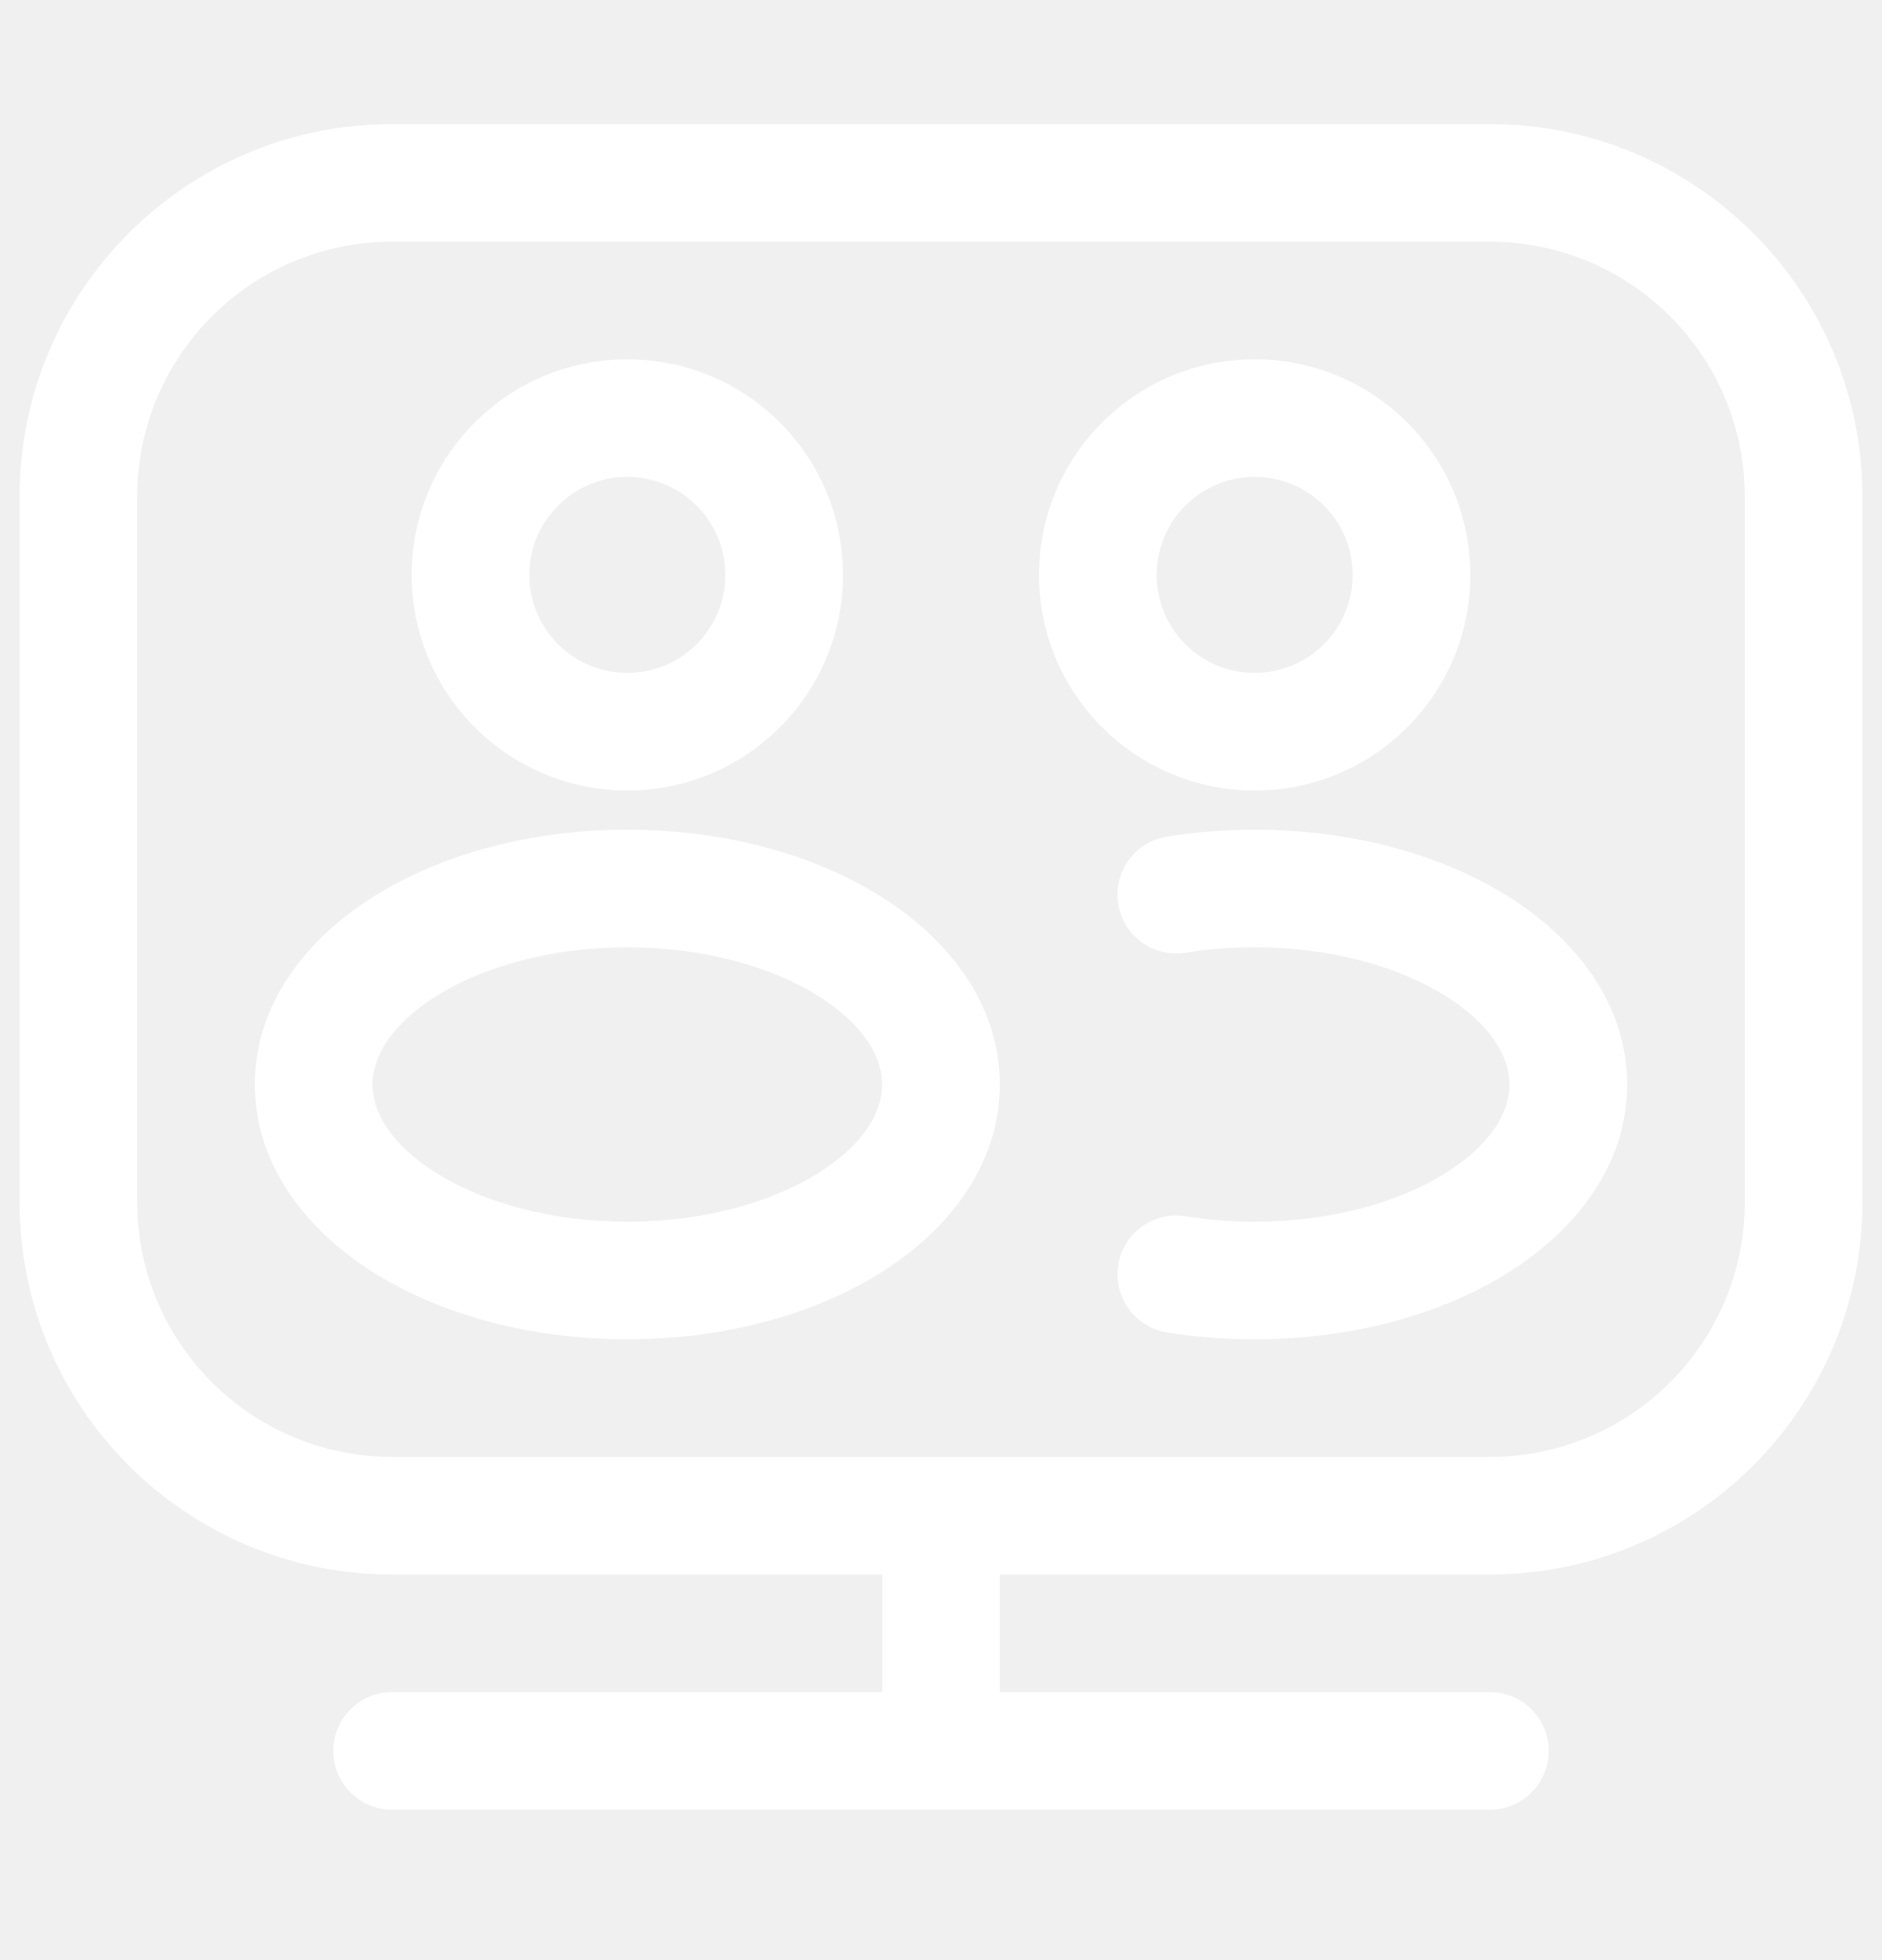
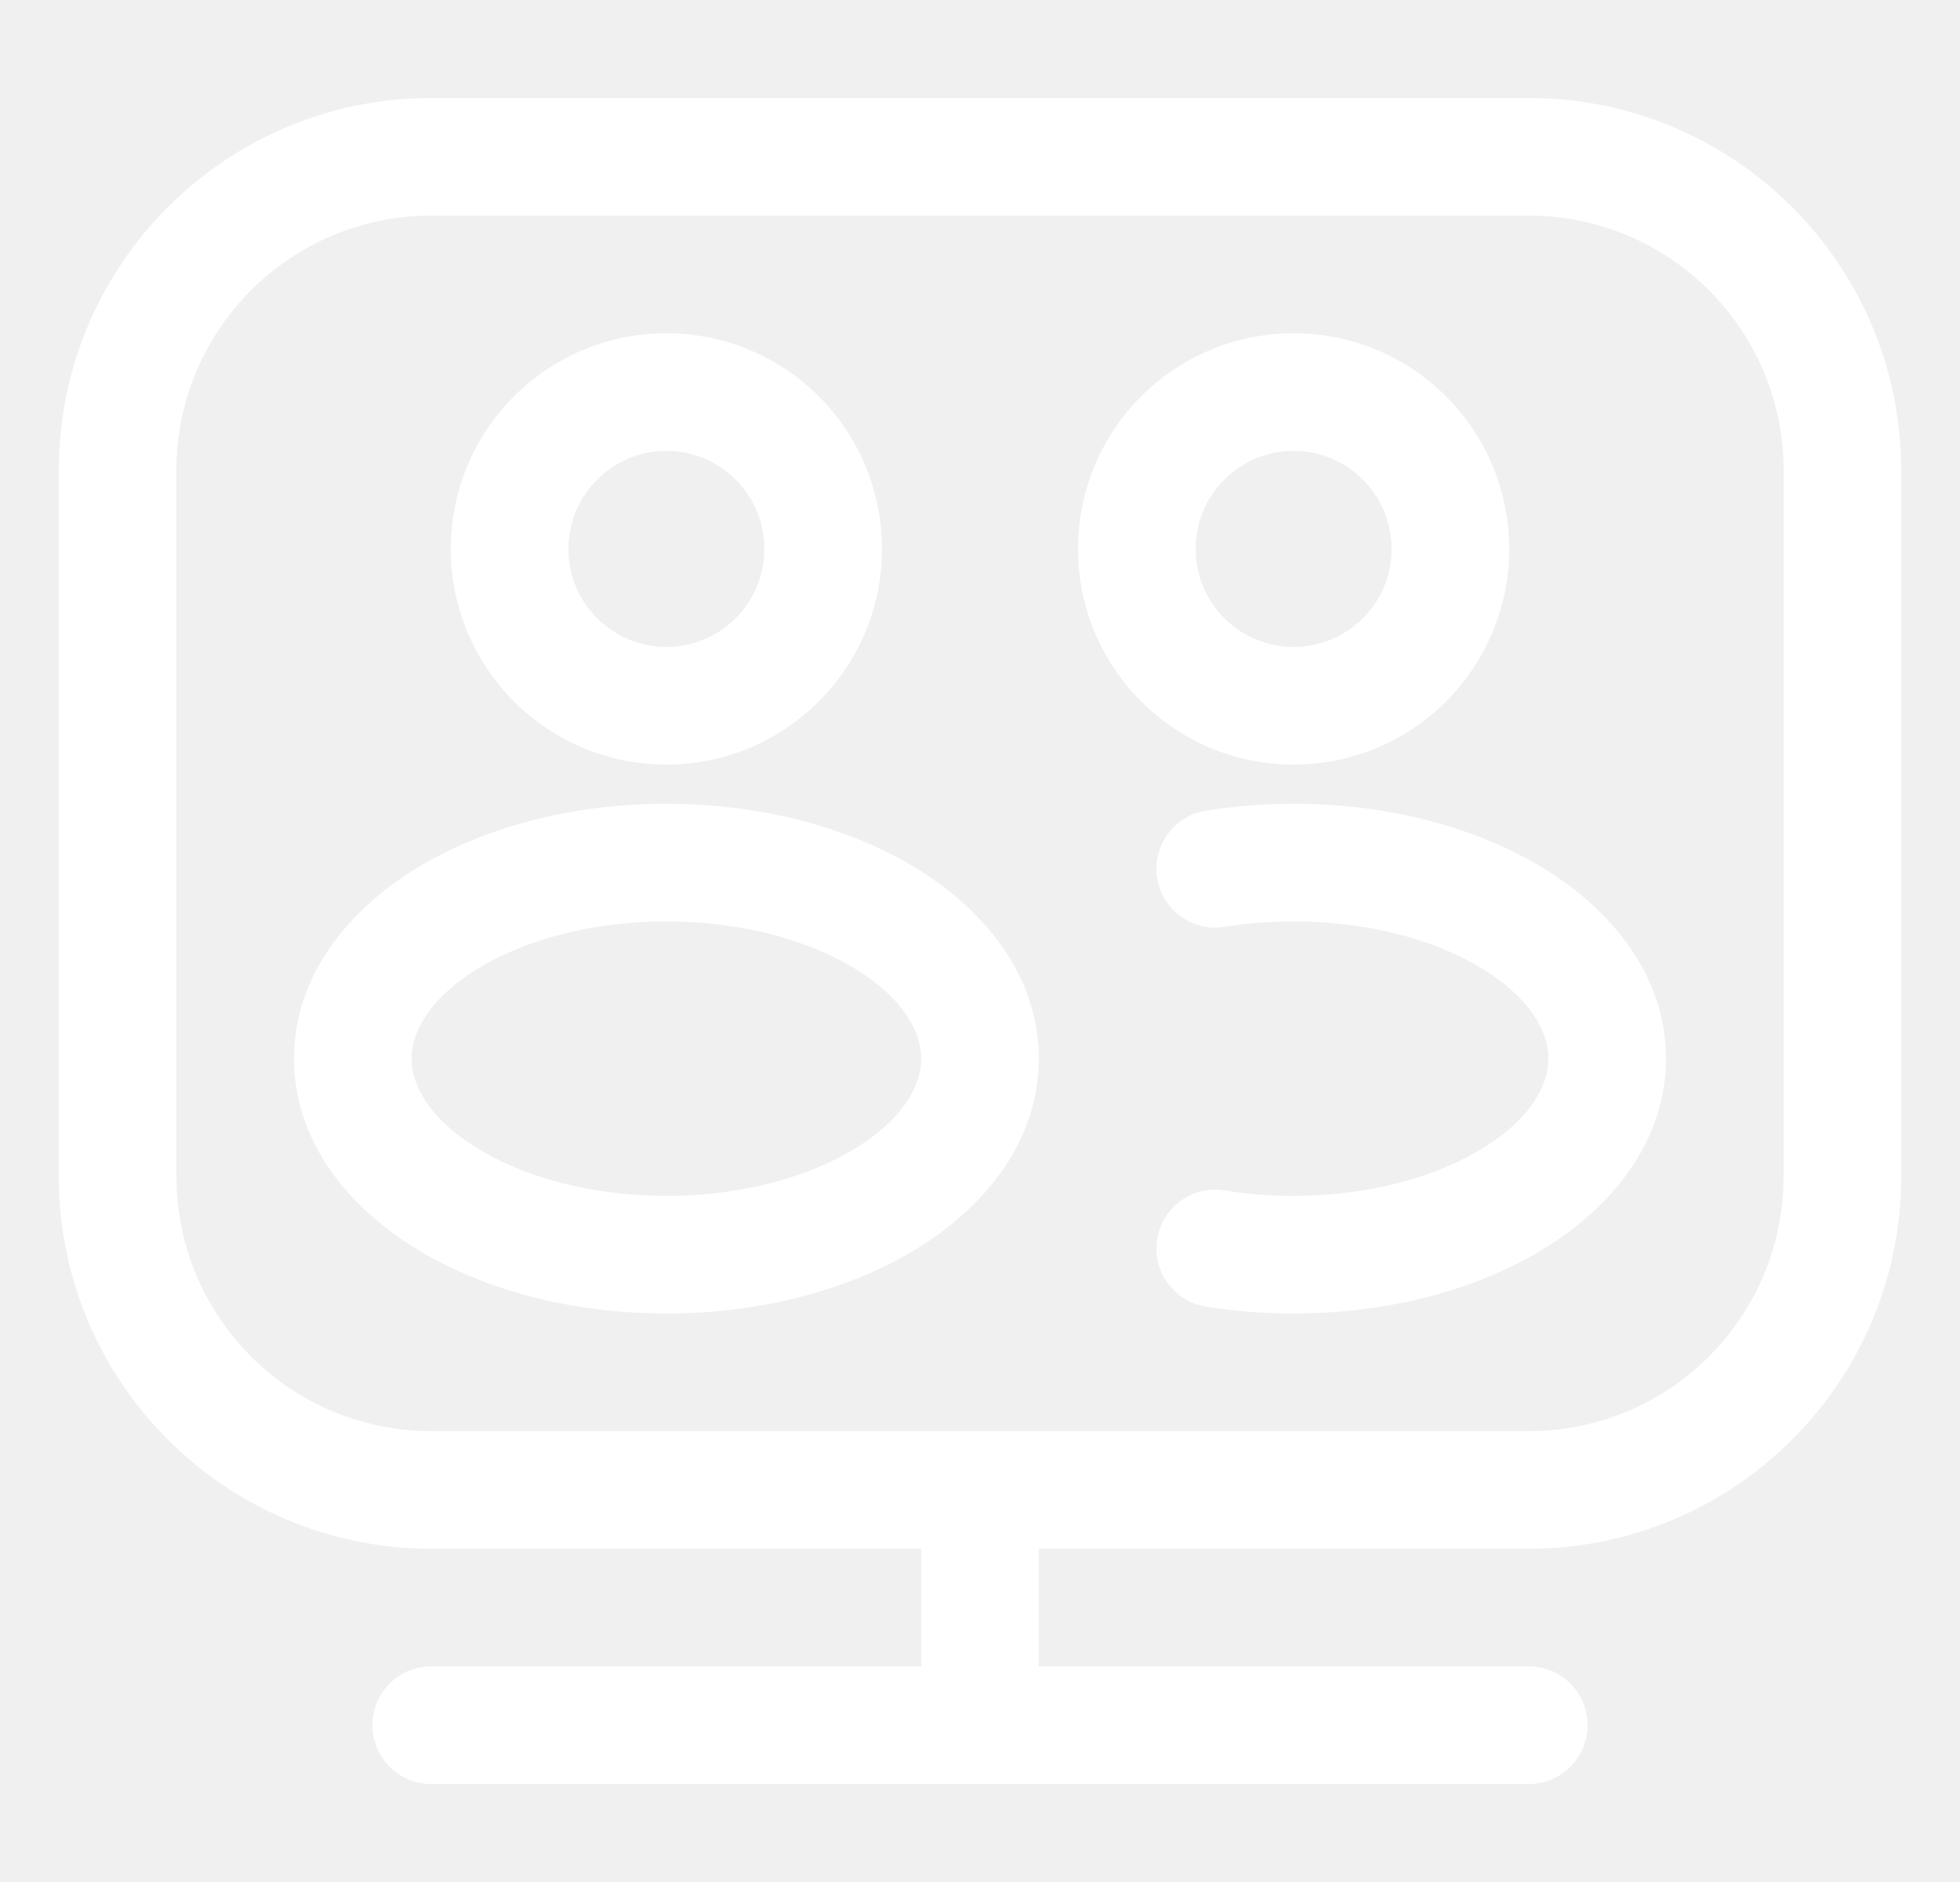
- <svg xmlns="http://www.w3.org/2000/svg" width="24" height="25" viewBox="0 0 24 25" fill="none">
-   <path fill-rule="evenodd" clip-rule="evenodd" d="M5 3.083C3.205 3.083 1.75 4.538 1.75 6.333V15.333C1.75 17.128 3.205 18.583 5 18.583H12H19C20.795 18.583 22.25 17.128 22.25 15.333V6.333C22.25 4.538 20.795 3.083 19 3.083H5ZM12.75 20.083H19C21.623 20.083 23.75 17.957 23.75 15.333V6.333C23.75 3.71 21.623 1.583 19 1.583H5C2.377 1.583 0.25 3.71 0.25 6.333V15.333C0.25 17.957 2.377 20.083 5 20.083H11.25V21.583H5C4.586 21.583 4.25 21.919 4.25 22.333C4.25 22.747 4.586 23.083 5 23.083H12H19C19.414 23.083 19.75 22.747 19.75 22.333C19.75 21.919 19.414 21.583 19 21.583H12.75V20.083ZM8 6.083C7.31 6.083 6.75 6.643 6.75 7.333C6.75 8.024 7.31 8.583 8 8.583C8.69 8.583 9.25 8.024 9.25 7.333C9.25 6.643 8.69 6.083 8 6.083ZM5.25 7.333C5.25 5.814 6.481 4.583 8 4.583C9.519 4.583 10.75 5.814 10.75 7.333C10.75 8.852 9.519 10.083 8 10.083C6.481 10.083 5.25 8.852 5.25 7.333ZM14.75 7.333C14.75 6.643 15.31 6.083 16 6.083C16.69 6.083 17.25 6.643 17.25 7.333C17.25 8.024 16.69 8.583 16 8.583C15.31 8.583 14.75 8.024 14.75 7.333ZM16 4.583C14.481 4.583 13.25 5.814 13.25 7.333C13.25 8.852 14.481 10.083 16 10.083C17.519 10.083 18.75 8.852 18.75 7.333C18.75 5.814 17.519 4.583 16 4.583ZM5.569 12.701C4.972 13.075 4.75 13.495 4.75 13.833C4.75 14.172 4.972 14.592 5.569 14.965C6.156 15.332 7.014 15.583 8 15.583C8.986 15.583 9.844 15.332 10.431 14.965C11.028 14.592 11.25 14.172 11.25 13.833C11.25 13.495 11.028 13.075 10.431 12.701C9.844 12.335 8.986 12.083 8 12.083C7.014 12.083 6.156 12.335 5.569 12.701ZM4.774 11.43C5.635 10.892 6.777 10.583 8 10.583C9.223 10.583 10.365 10.892 11.226 11.43C12.076 11.961 12.75 12.791 12.75 13.833C12.75 14.876 12.076 15.706 11.226 16.237C10.365 16.775 9.223 17.083 8 17.083C6.777 17.083 5.635 16.775 4.774 16.237C3.924 15.706 3.25 14.876 3.25 13.833C3.25 12.791 3.924 11.961 4.774 11.43ZM15.119 12.152C15.399 12.107 15.694 12.083 16 12.083C16.987 12.083 17.844 12.335 18.431 12.701C19.029 13.075 19.25 13.495 19.25 13.833C19.25 14.172 19.029 14.592 18.431 14.965C17.844 15.332 16.987 15.583 16 15.583C15.694 15.583 15.399 15.559 15.119 15.514C14.71 15.448 14.325 15.726 14.26 16.135C14.194 16.544 14.472 16.929 14.881 16.995C15.24 17.053 15.615 17.083 16 17.083C17.223 17.083 18.365 16.775 19.226 16.237C20.076 15.706 20.75 14.876 20.75 13.833C20.75 12.791 20.076 11.961 19.226 11.43C18.365 10.892 17.223 10.583 16 10.583C15.615 10.583 15.24 10.614 14.881 10.671C14.472 10.737 14.194 11.122 14.26 11.531C14.325 11.94 14.71 12.218 15.119 12.152Z" fill="white" />
+ <svg xmlns="http://www.w3.org/2000/svg" width="25" height="24" viewBox="0 0 25 24" fill="none">
+   <path fill-rule="evenodd" clip-rule="evenodd" d="M5.5 2.75C3.705 2.75 2.25 4.205 2.25 6V15C2.25 16.795 3.705 18.25 5.5 18.25H12.5H19.5C21.295 18.25 22.75 16.795 22.75 15V6C22.75 4.205 21.295 2.75 19.5 2.75H5.5ZM13.25 19.75H19.5C22.123 19.75 24.25 17.623 24.25 15V6C24.25 3.377 22.123 1.25 19.5 1.25H5.5C2.877 1.25 0.75 3.377 0.75 6V15C0.75 17.623 2.877 19.75 5.5 19.75H11.75V21.25H5.5C5.086 21.25 4.75 21.586 4.75 22C4.75 22.414 5.086 22.75 5.5 22.75H12.5H19.5C19.914 22.75 20.25 22.414 20.25 22C20.25 21.586 19.914 21.25 19.5 21.25H13.25V19.75ZM8.5 5.75C7.81 5.75 7.25 6.31 7.25 7C7.25 7.69 7.81 8.25 8.5 8.25C9.19 8.25 9.75 7.69 9.75 7C9.75 6.31 9.19 5.75 8.5 5.75ZM5.75 7C5.75 5.481 6.981 4.25 8.5 4.25C10.019 4.25 11.25 5.481 11.25 7C11.25 8.519 10.019 9.75 8.5 9.75C6.981 9.75 5.75 8.519 5.75 7ZM15.25 7C15.25 6.31 15.81 5.75 16.5 5.75C17.19 5.75 17.75 6.31 17.75 7C17.75 7.69 17.19 8.25 16.5 8.25C15.81 8.25 15.25 7.69 15.25 7ZM16.5 4.25C14.981 4.25 13.75 5.481 13.75 7C13.75 8.519 14.981 9.75 16.5 9.75C18.019 9.75 19.25 8.519 19.25 7C19.25 5.481 18.019 4.25 16.5 4.25ZM6.069 12.368C5.472 12.742 5.25 13.162 5.25 13.5C5.25 13.838 5.472 14.258 6.069 14.632C6.656 14.999 7.514 15.25 8.5 15.25C9.486 15.25 10.344 14.999 10.931 14.632C11.528 14.258 11.75 13.838 11.75 13.5C11.75 13.162 11.528 12.742 10.931 12.368C10.344 12.001 9.486 11.75 8.5 11.75C7.514 11.75 6.656 12.001 6.069 12.368ZM5.274 11.096C6.135 10.558 7.277 10.25 8.5 10.25C9.723 10.25 10.865 10.558 11.726 11.096C12.576 11.628 13.25 12.458 13.25 13.5C13.25 14.542 12.576 15.372 11.726 15.904C10.865 16.442 9.723 16.75 8.5 16.75C7.277 16.75 6.135 16.442 5.274 15.904C4.424 15.372 3.75 14.542 3.75 13.5C3.75 12.458 4.424 11.628 5.274 11.096ZM15.619 11.819C15.899 11.774 16.194 11.75 16.5 11.75C17.487 11.75 18.344 12.001 18.931 12.368C19.529 12.742 19.75 13.162 19.75 13.5C19.75 13.838 19.529 14.258 18.931 14.632C18.344 14.999 17.487 15.25 16.5 15.25C16.194 15.25 15.899 15.226 15.619 15.181C15.21 15.115 14.825 15.393 14.76 15.802C14.694 16.211 14.972 16.596 15.381 16.662C15.74 16.72 16.115 16.75 16.5 16.75C17.723 16.75 18.865 16.442 19.726 15.904C20.576 15.372 21.25 14.542 21.25 13.5C21.25 12.458 20.576 11.628 19.726 11.096C18.865 10.558 17.723 10.25 16.5 10.25C16.115 10.25 15.74 10.28 15.381 10.338C14.972 10.404 14.694 10.789 14.76 11.198C14.825 11.607 15.21 11.885 15.619 11.819Z" fill="white" />
</svg>
